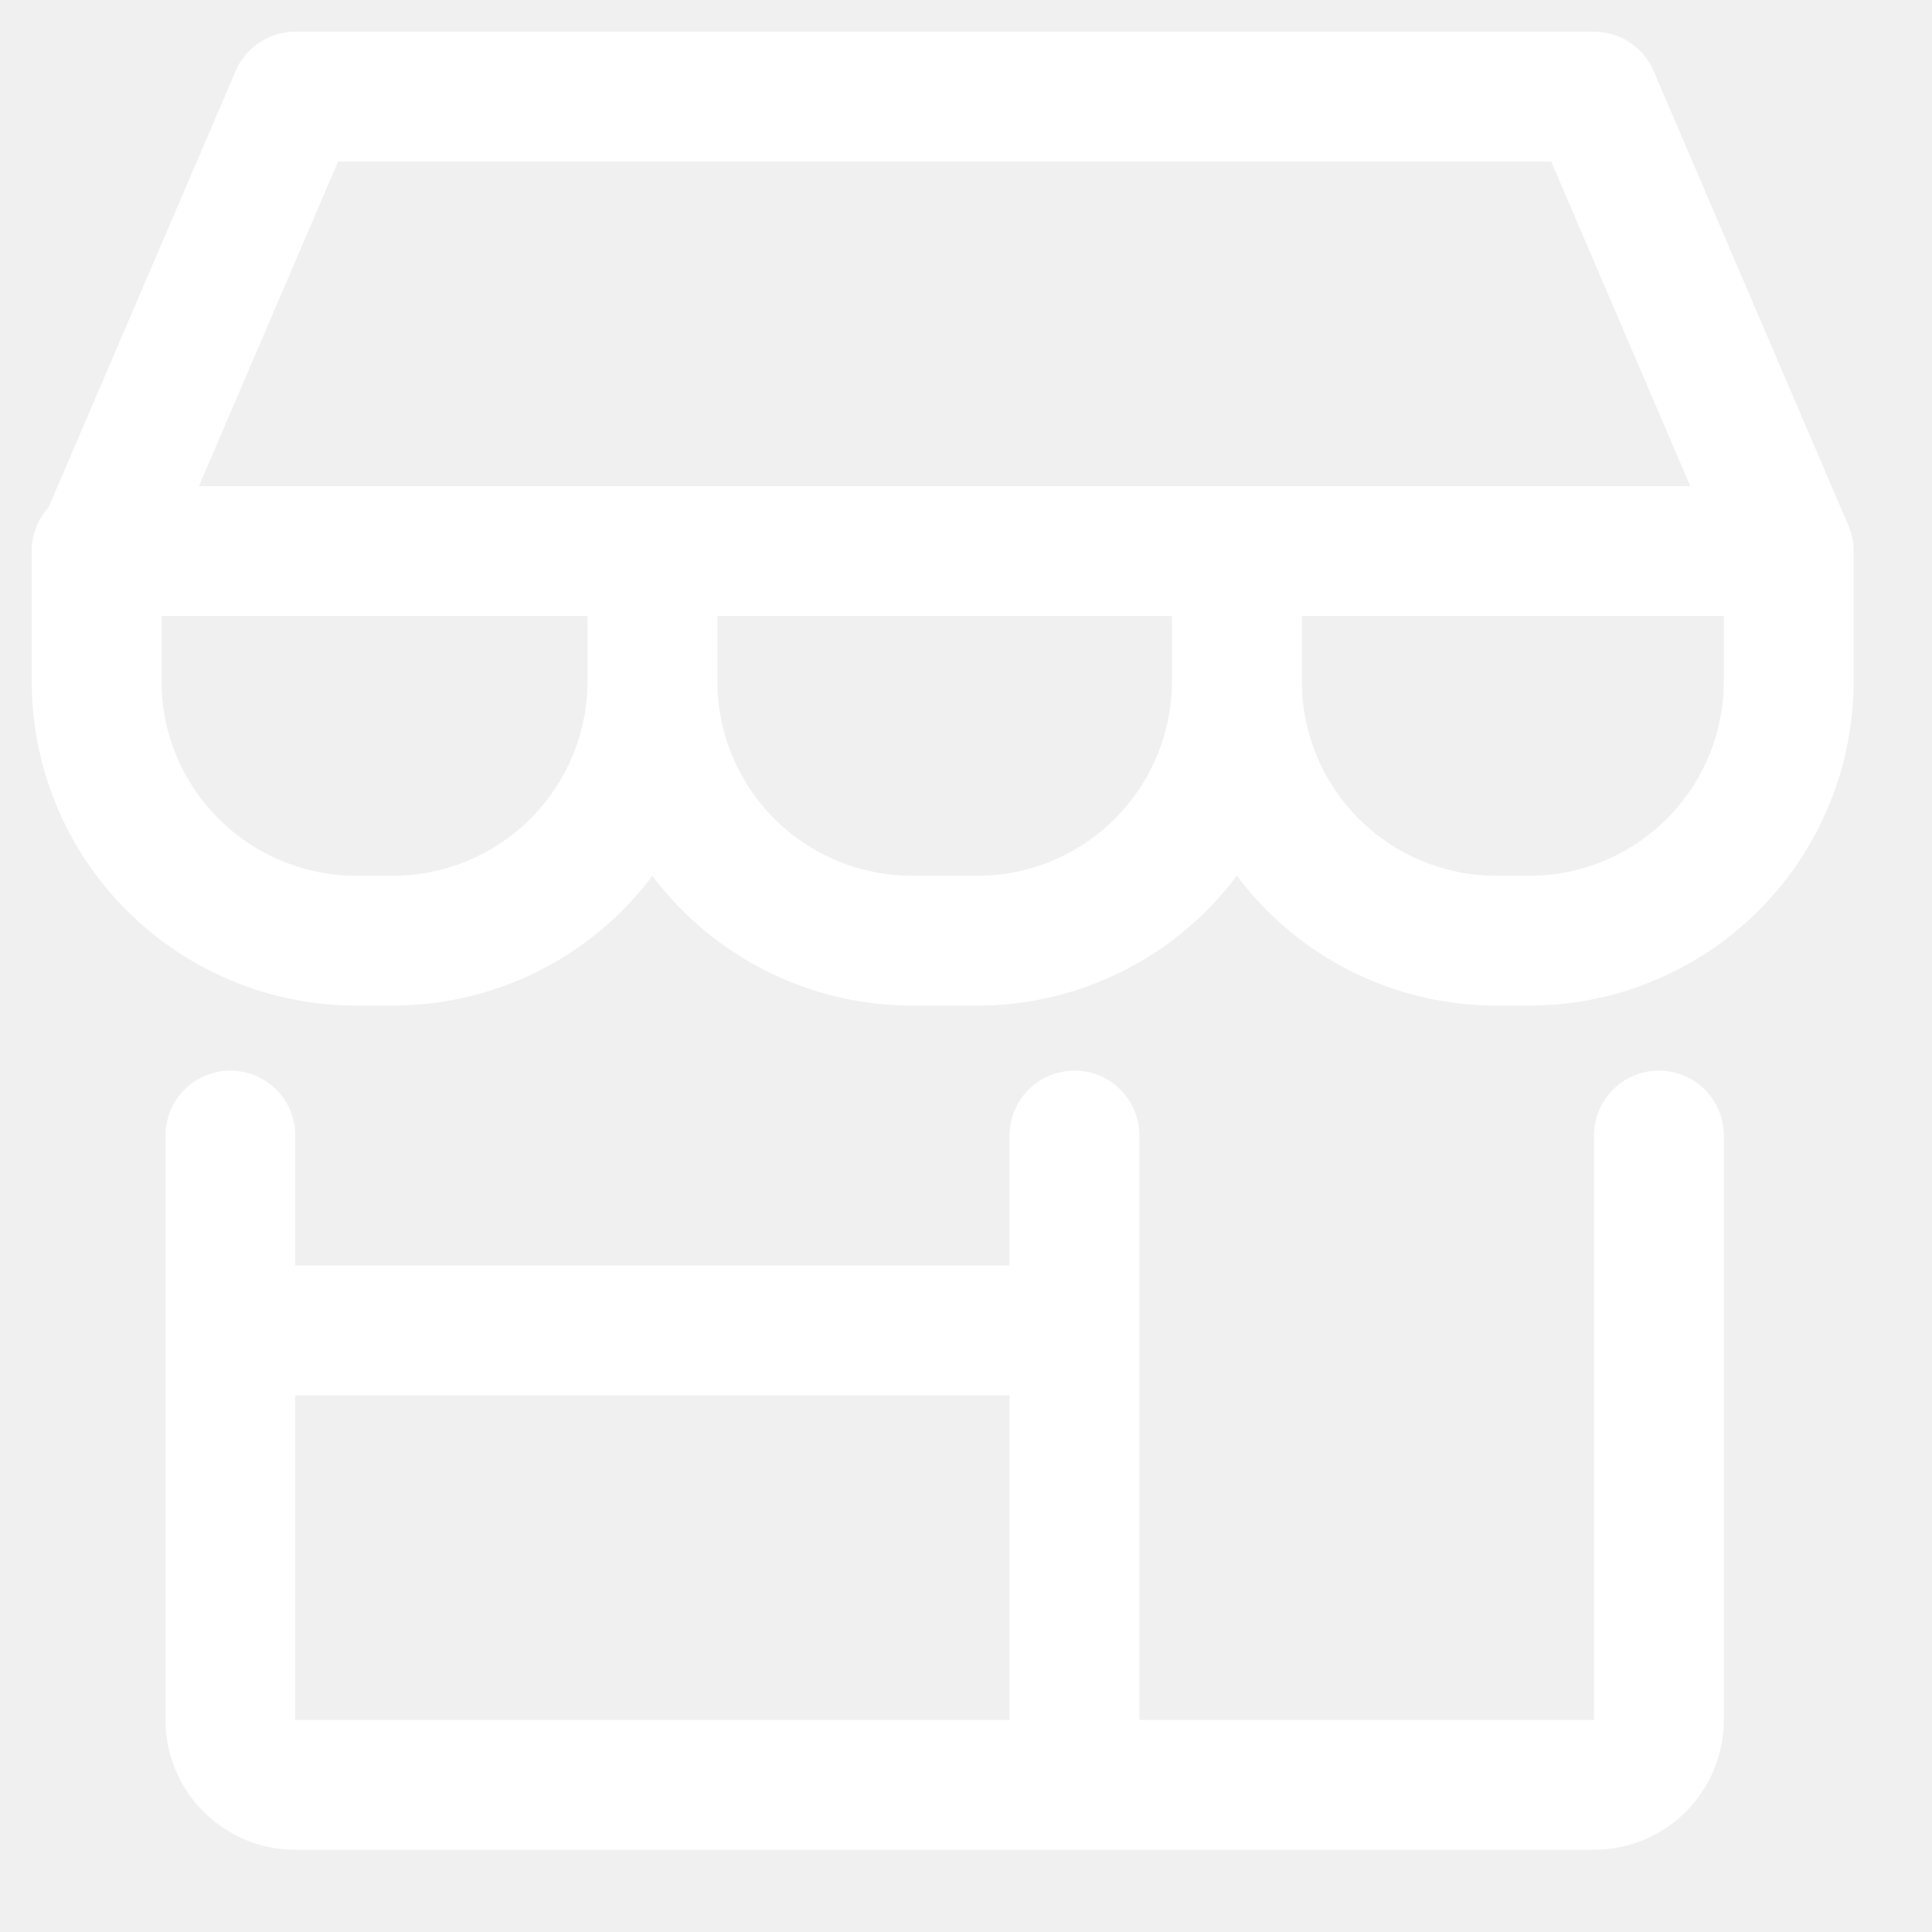
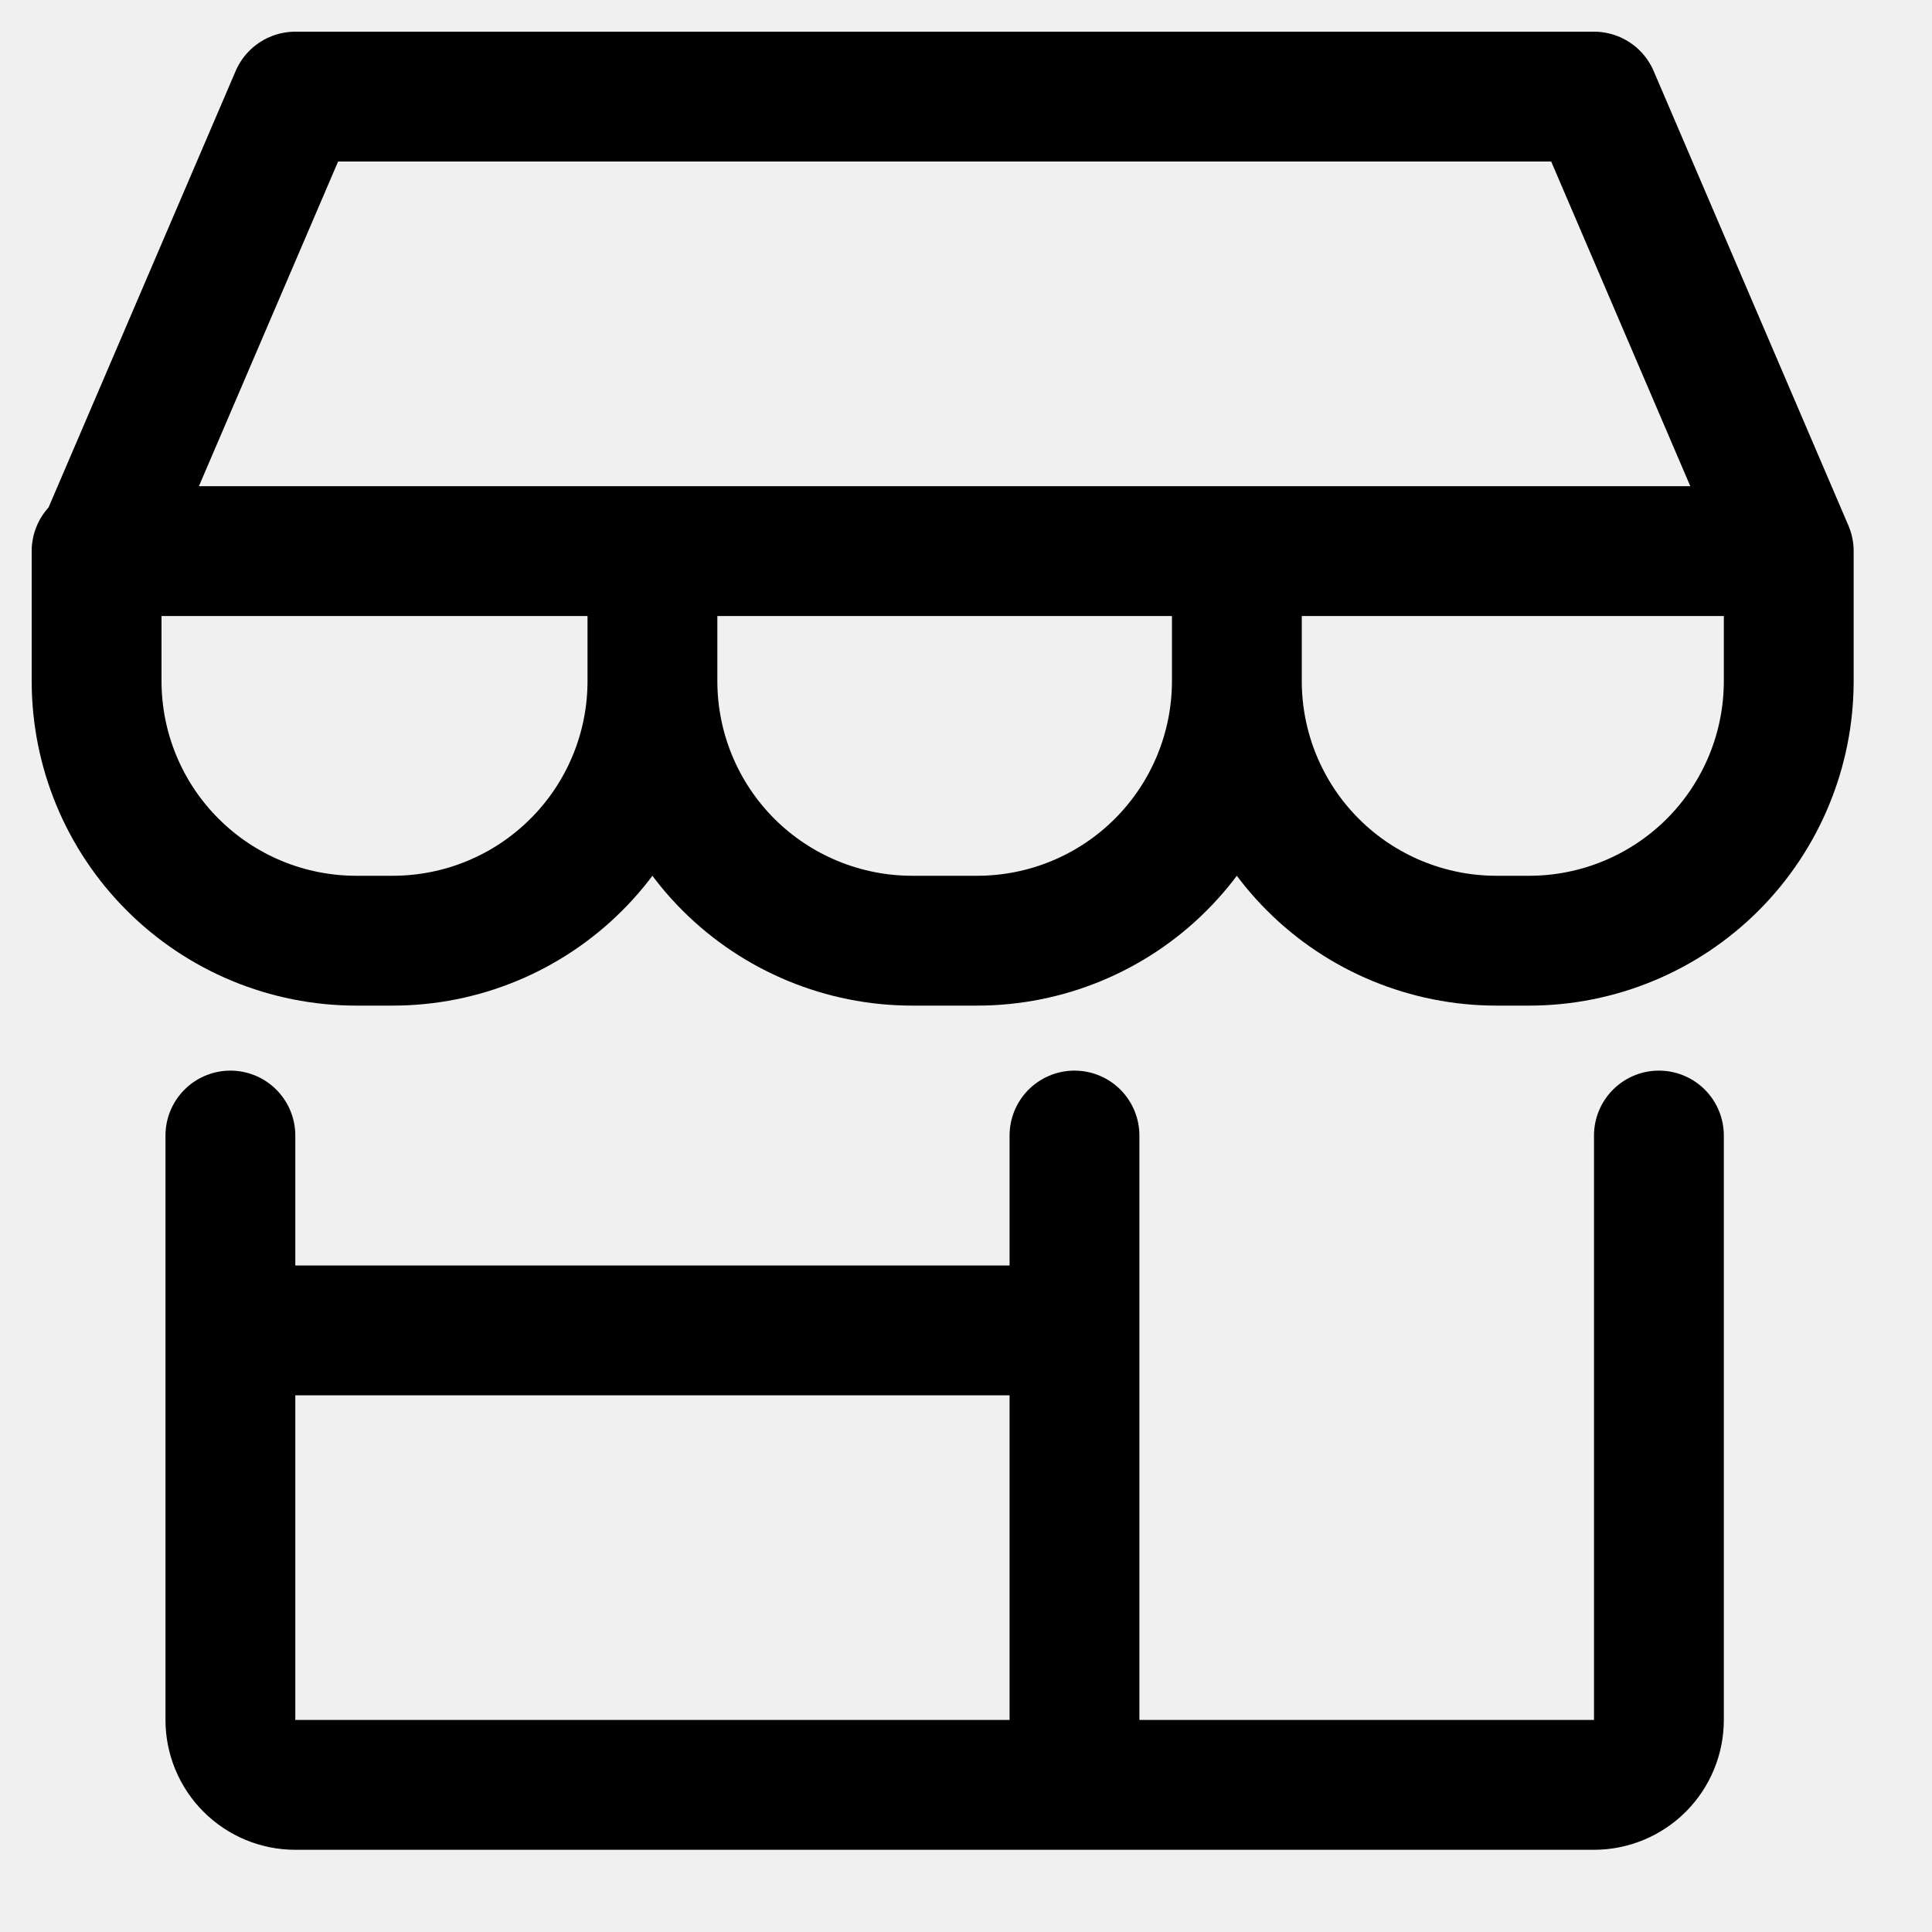
<svg xmlns="http://www.w3.org/2000/svg" width="20" height="20" viewBox="0 0 20 20" fill="none">
  <g clip-path="url(#clip0_2274_1293)">
-     <path d="M2.385 11.755V17.805C2.385 17.983 2.456 18.154 2.582 18.28C2.708 18.406 2.879 18.477 3.057 18.477H16.501C16.679 18.477 16.85 18.406 16.976 18.28C17.102 18.154 17.173 17.983 17.173 17.805V11.755M11.123 11.755V18.477M2.385 13.772H11.123M18.517 5.705L16.501 1H3.057L1.04 5.705H18.517ZM18.517 5.705V7.05C18.517 7.763 18.234 8.447 17.73 8.951C17.226 9.455 16.542 9.738 15.829 9.738H15.492C14.779 9.738 14.095 9.455 13.591 8.951C13.087 8.447 12.804 7.763 12.804 7.05M6.754 5.705V7.05M6.754 7.05C6.754 7.763 6.471 8.447 5.966 8.951C5.462 9.455 4.778 9.738 4.065 9.738H3.689C2.976 9.738 2.292 9.455 1.788 8.951C1.283 8.447 1 7.763 1 7.05V5.705M6.754 7.05C6.754 7.763 7.037 8.447 7.541 8.951C8.046 9.455 8.73 9.738 9.443 9.738H10.115C10.828 9.738 11.512 9.455 12.016 8.951C12.52 8.447 12.804 7.763 12.804 7.05M12.804 5.705V7.05" stroke="white" stroke-width="1.344" stroke-linecap="round" stroke-linejoin="round" />
+     <path d="M2.385 11.755V17.805C2.385 17.983 2.456 18.154 2.582 18.28C2.708 18.406 2.879 18.477 3.057 18.477H16.501C16.679 18.477 16.85 18.406 16.976 18.28C17.102 18.154 17.173 17.983 17.173 17.805V11.755M11.123 11.755V18.477M2.385 13.772H11.123M18.517 5.705L16.501 1H3.057L1.04 5.705H18.517ZM18.517 5.705V7.05C18.517 7.763 18.234 8.447 17.73 8.951C17.226 9.455 16.542 9.738 15.829 9.738H15.492C14.779 9.738 14.095 9.455 13.591 8.951C13.087 8.447 12.804 7.763 12.804 7.05M6.754 5.705V7.05M6.754 7.05C6.754 7.763 6.471 8.447 5.966 8.951C5.462 9.455 4.778 9.738 4.065 9.738H3.689C2.976 9.738 2.292 9.455 1.788 8.951C1.283 8.447 1 7.763 1 7.05V5.705M6.754 7.05C6.754 7.763 7.037 8.447 7.541 8.951C8.046 9.455 8.73 9.738 9.443 9.738H10.115C10.828 9.738 11.512 9.455 12.016 8.951C12.52 8.447 12.804 7.763 12.804 7.05M12.804 5.705V7.05" stroke="currentColor" stroke-width="1.344" stroke-linecap="round" stroke-linejoin="round" />
  </g>
  <defs>
    <clipPath id="clip0_2274_1293">
-       <rect width="20" height="20" fill="white" />
+       <rect width="20" height="20" fill="currentColor" />
    </clipPath>
  </defs>
</svg>
